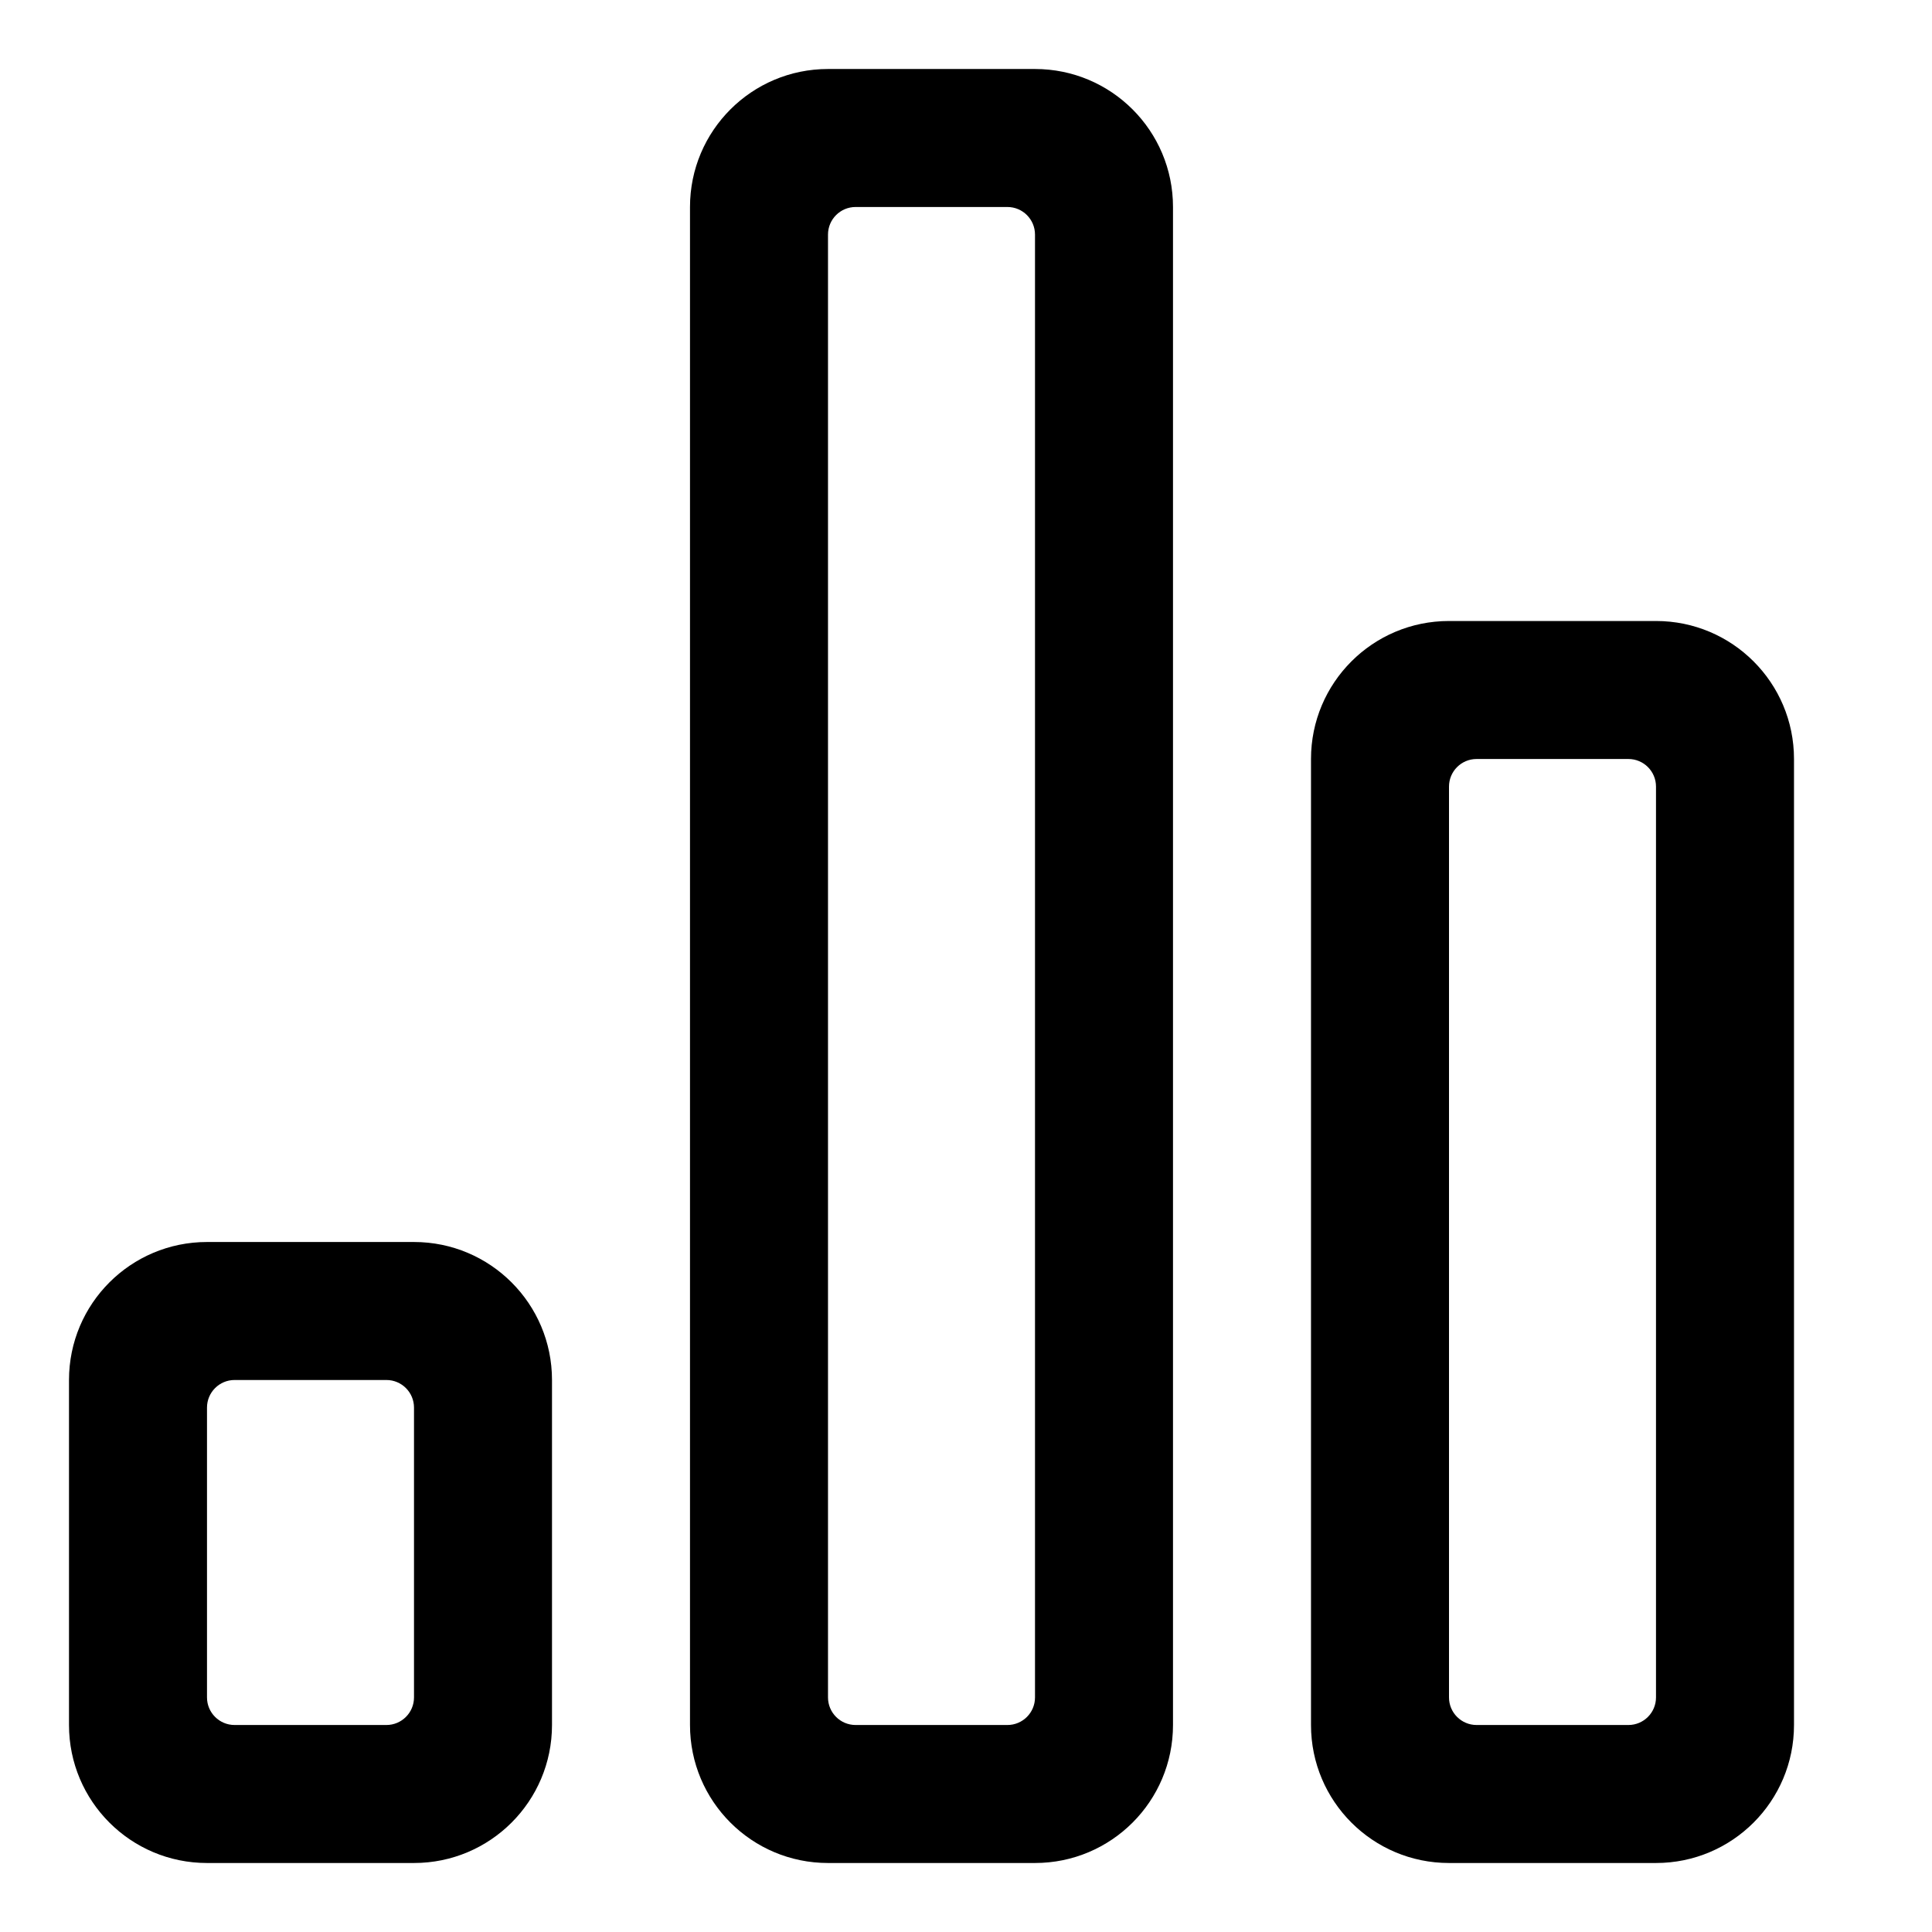
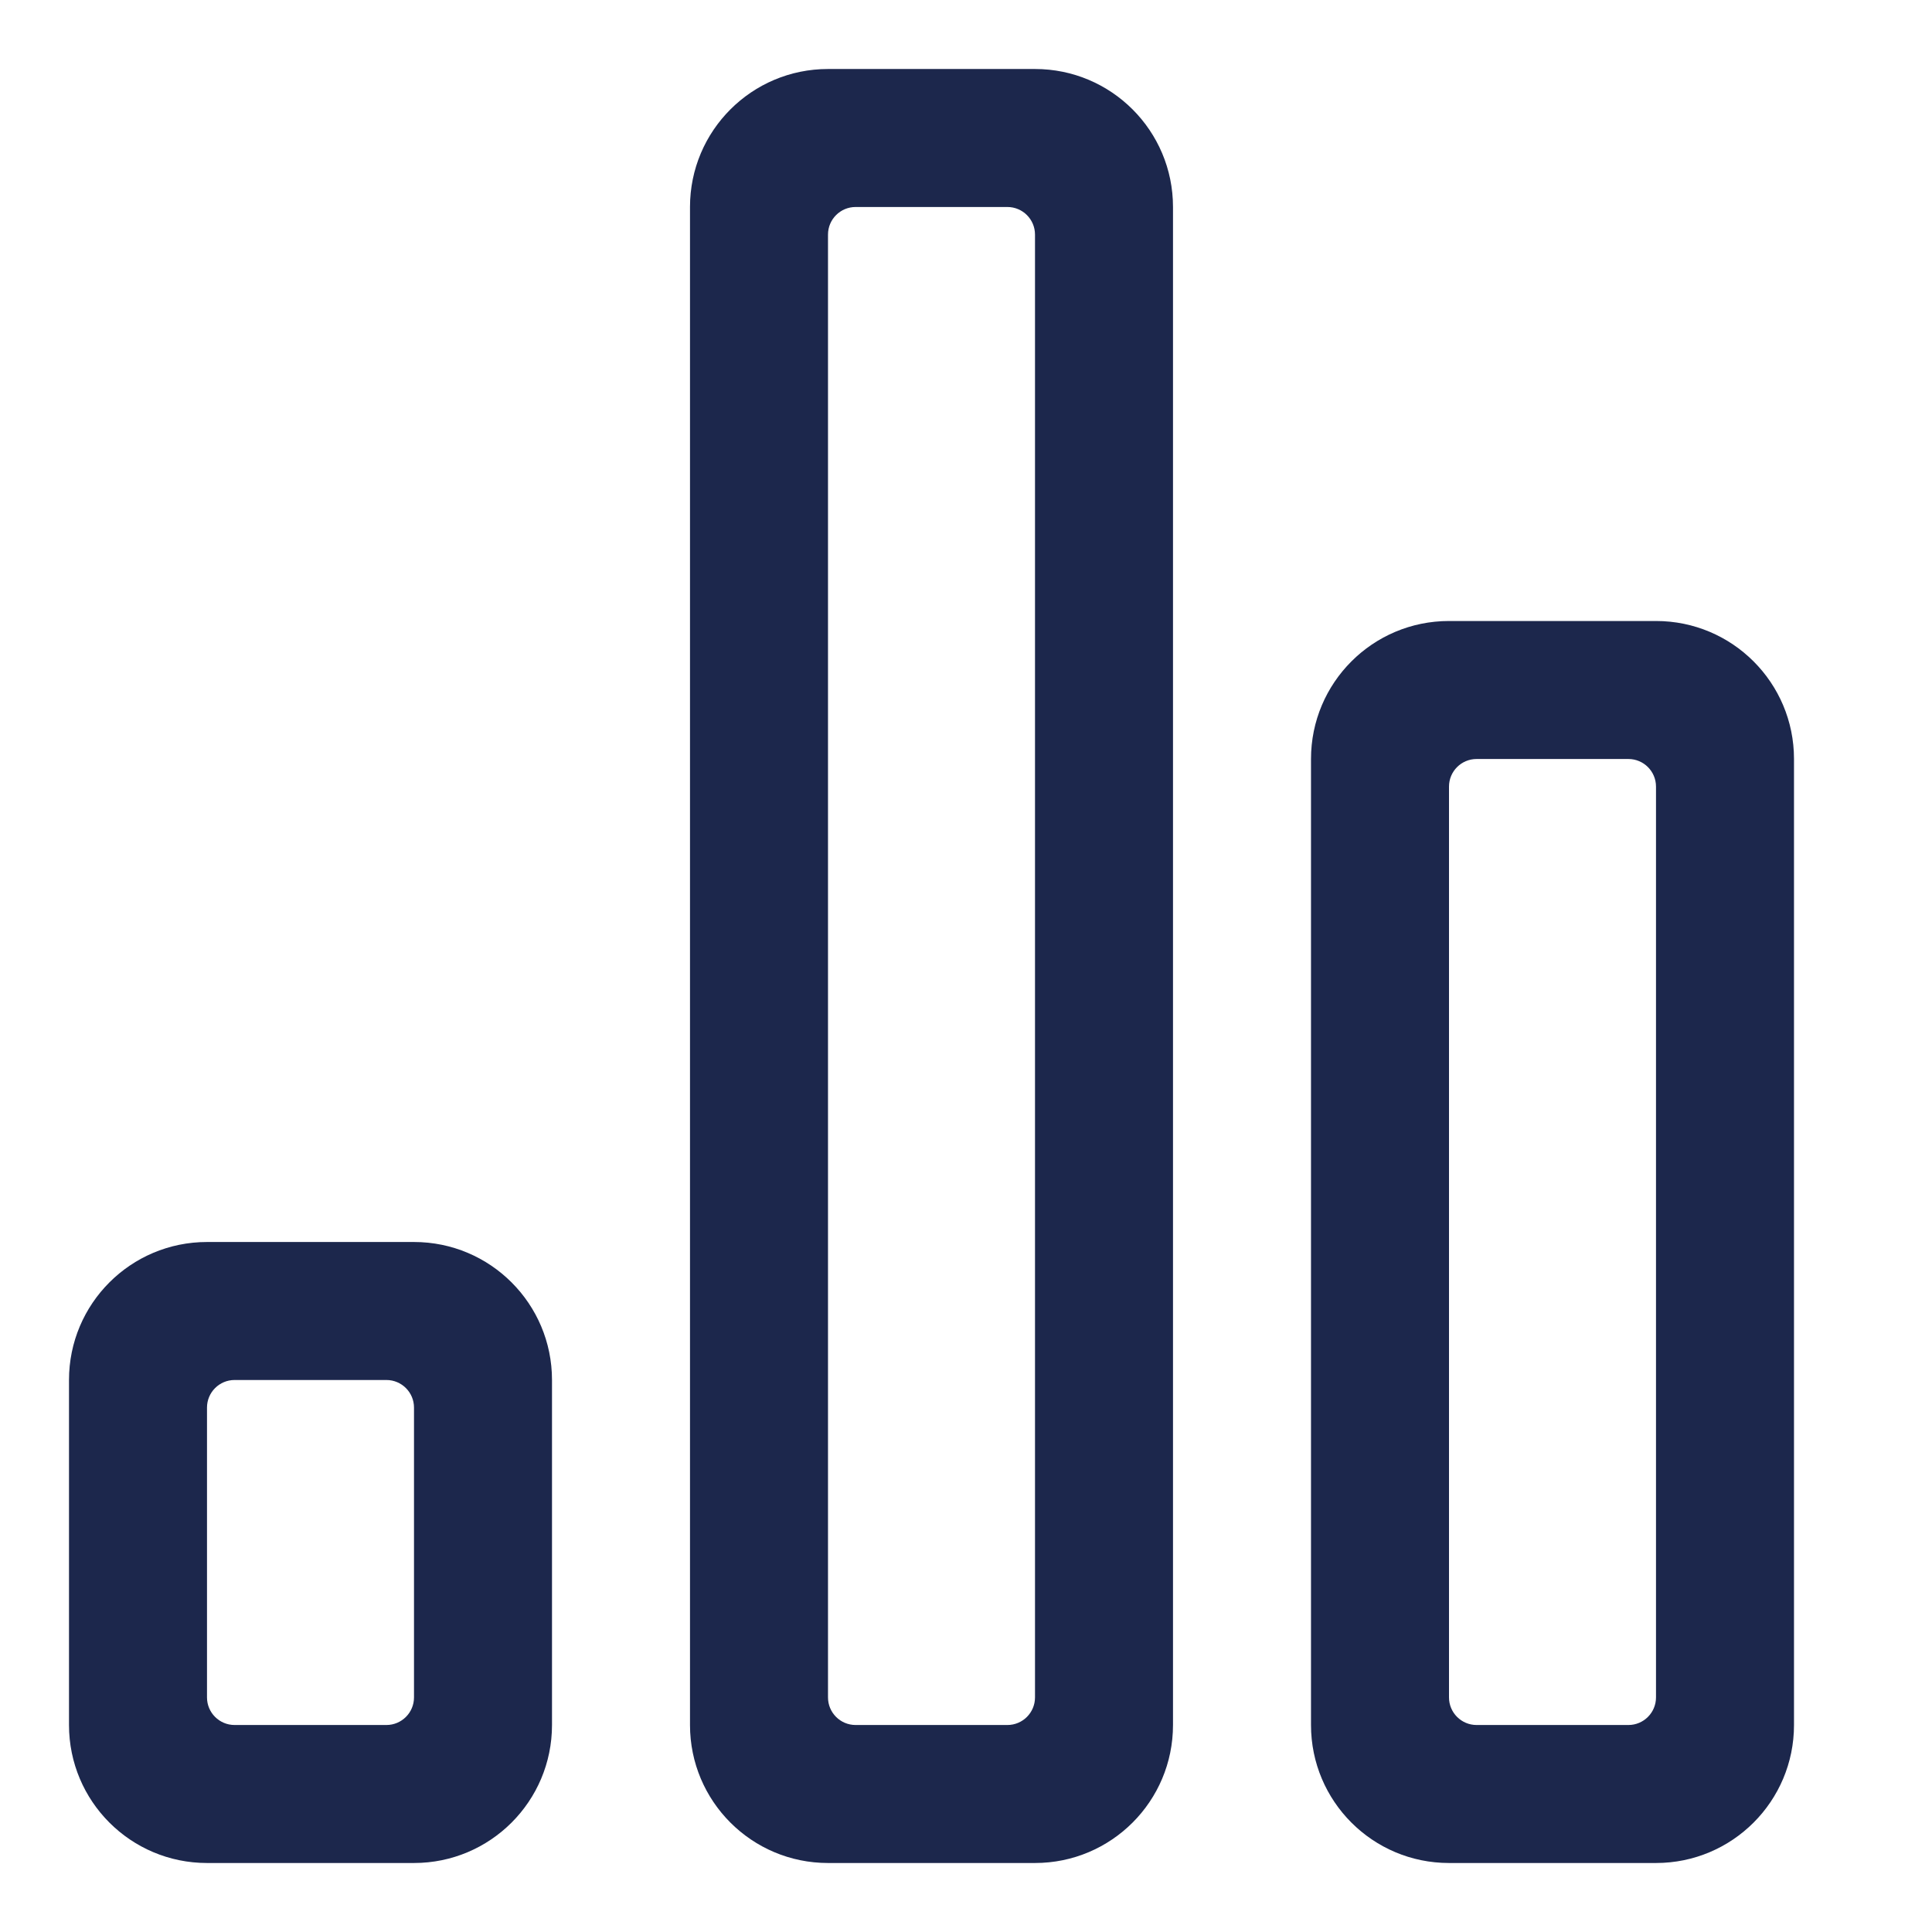
<svg xmlns="http://www.w3.org/2000/svg" width="800px" height="800px" viewBox="0 0 28 28" fill="none">
-   <path clip-rule="evenodd" d="M1 20C1 18.895 1.895 18 3 18H6C7.105 18 8 18.895 8 20V25C8 26.105 7.105 27 6 27H3C1.895 27 1 26.105 1 25V20ZM6 20.4C6 20.179 5.821 20 5.6 20H3.4C3.179 20 3 20.179 3 20.4V24.6C3 24.821 3.179 25 3.4 25H5.6C5.821 25 6 24.821 6 24.6V20.4Z" fill="#000000" fill-rule="evenodd" />
-   <path clip-rule="evenodd" d="M10 3C10 1.895 10.895 1 12 1H15C16.105 1 17 1.895 17 3V25C17 26.105 16.105 27 15 27H12C10.895 27 10 26.105 10 25V3ZM15 3.4C15 3.179 14.821 3 14.6 3L12.4 3C12.179 3 12 3.179 12 3.4V24.6C12 24.821 12.179 25 12.4 25H14.6C14.821 25 15 24.821 15 24.6V3.4Z" fill="#000000" fill-rule="evenodd" />
-   <path clip-rule="evenodd" d="M19 11C19 9.895 19.895 9 21 9H24C25.105 9 26 9.895 26 11V25C26 26.105 25.105 27 24 27H21C19.895 27 19 26.105 19 25V11ZM24 11.4C24 11.179 23.821 11 23.6 11H21.4C21.179 11 21 11.179 21 11.4V24.6C21 24.821 21.179 25 21.4 25H23.6C23.821 25 24 24.821 24 24.6V11.4Z" fill="#000000" fill-rule="evenodd" />
+   <path clip-rule="evenodd" d="M1 20C1 18.895 1.895 18 3 18H6C7.105 18 8 18.895 8 20V25C8 26.105 7.105 27 6 27H3C1.895 27 1 26.105 1 25V20ZM6 20.4C6 20.179 5.821 20 5.6 20H3.4C3.179 20 3 20.179 3 20.4V24.6C3 24.821 3.179 25 3.4 25H5.6C5.821 25 6 24.821 6 24.6V20.4Z" fill="#1C274C" fill-rule="evenodd" />
+   <path clip-rule="evenodd" d="M10 3C10 1.895 10.895 1 12 1H15C16.105 1 17 1.895 17 3V25C17 26.105 16.105 27 15 27H12C10.895 27 10 26.105 10 25V3ZM15 3.4C15 3.179 14.821 3 14.6 3L12.4 3C12.179 3 12 3.179 12 3.4V24.6C12 24.821 12.179 25 12.4 25H14.6C14.821 25 15 24.821 15 24.6V3.4Z" fill="#1C274C" fill-rule="evenodd" />
+   <path clip-rule="evenodd" d="M19 11C19 9.895 19.895 9 21 9H24C25.105 9 26 9.895 26 11V25C26 26.105 25.105 27 24 27H21C19.895 27 19 26.105 19 25V11ZM24 11.4C24 11.179 23.821 11 23.6 11H21.4C21.179 11 21 11.179 21 11.4V24.6C21 24.821 21.179 25 21.4 25H23.6C23.821 25 24 24.821 24 24.6V11.4Z" fill="#1C274C" fill-rule="evenodd" />
</svg>
